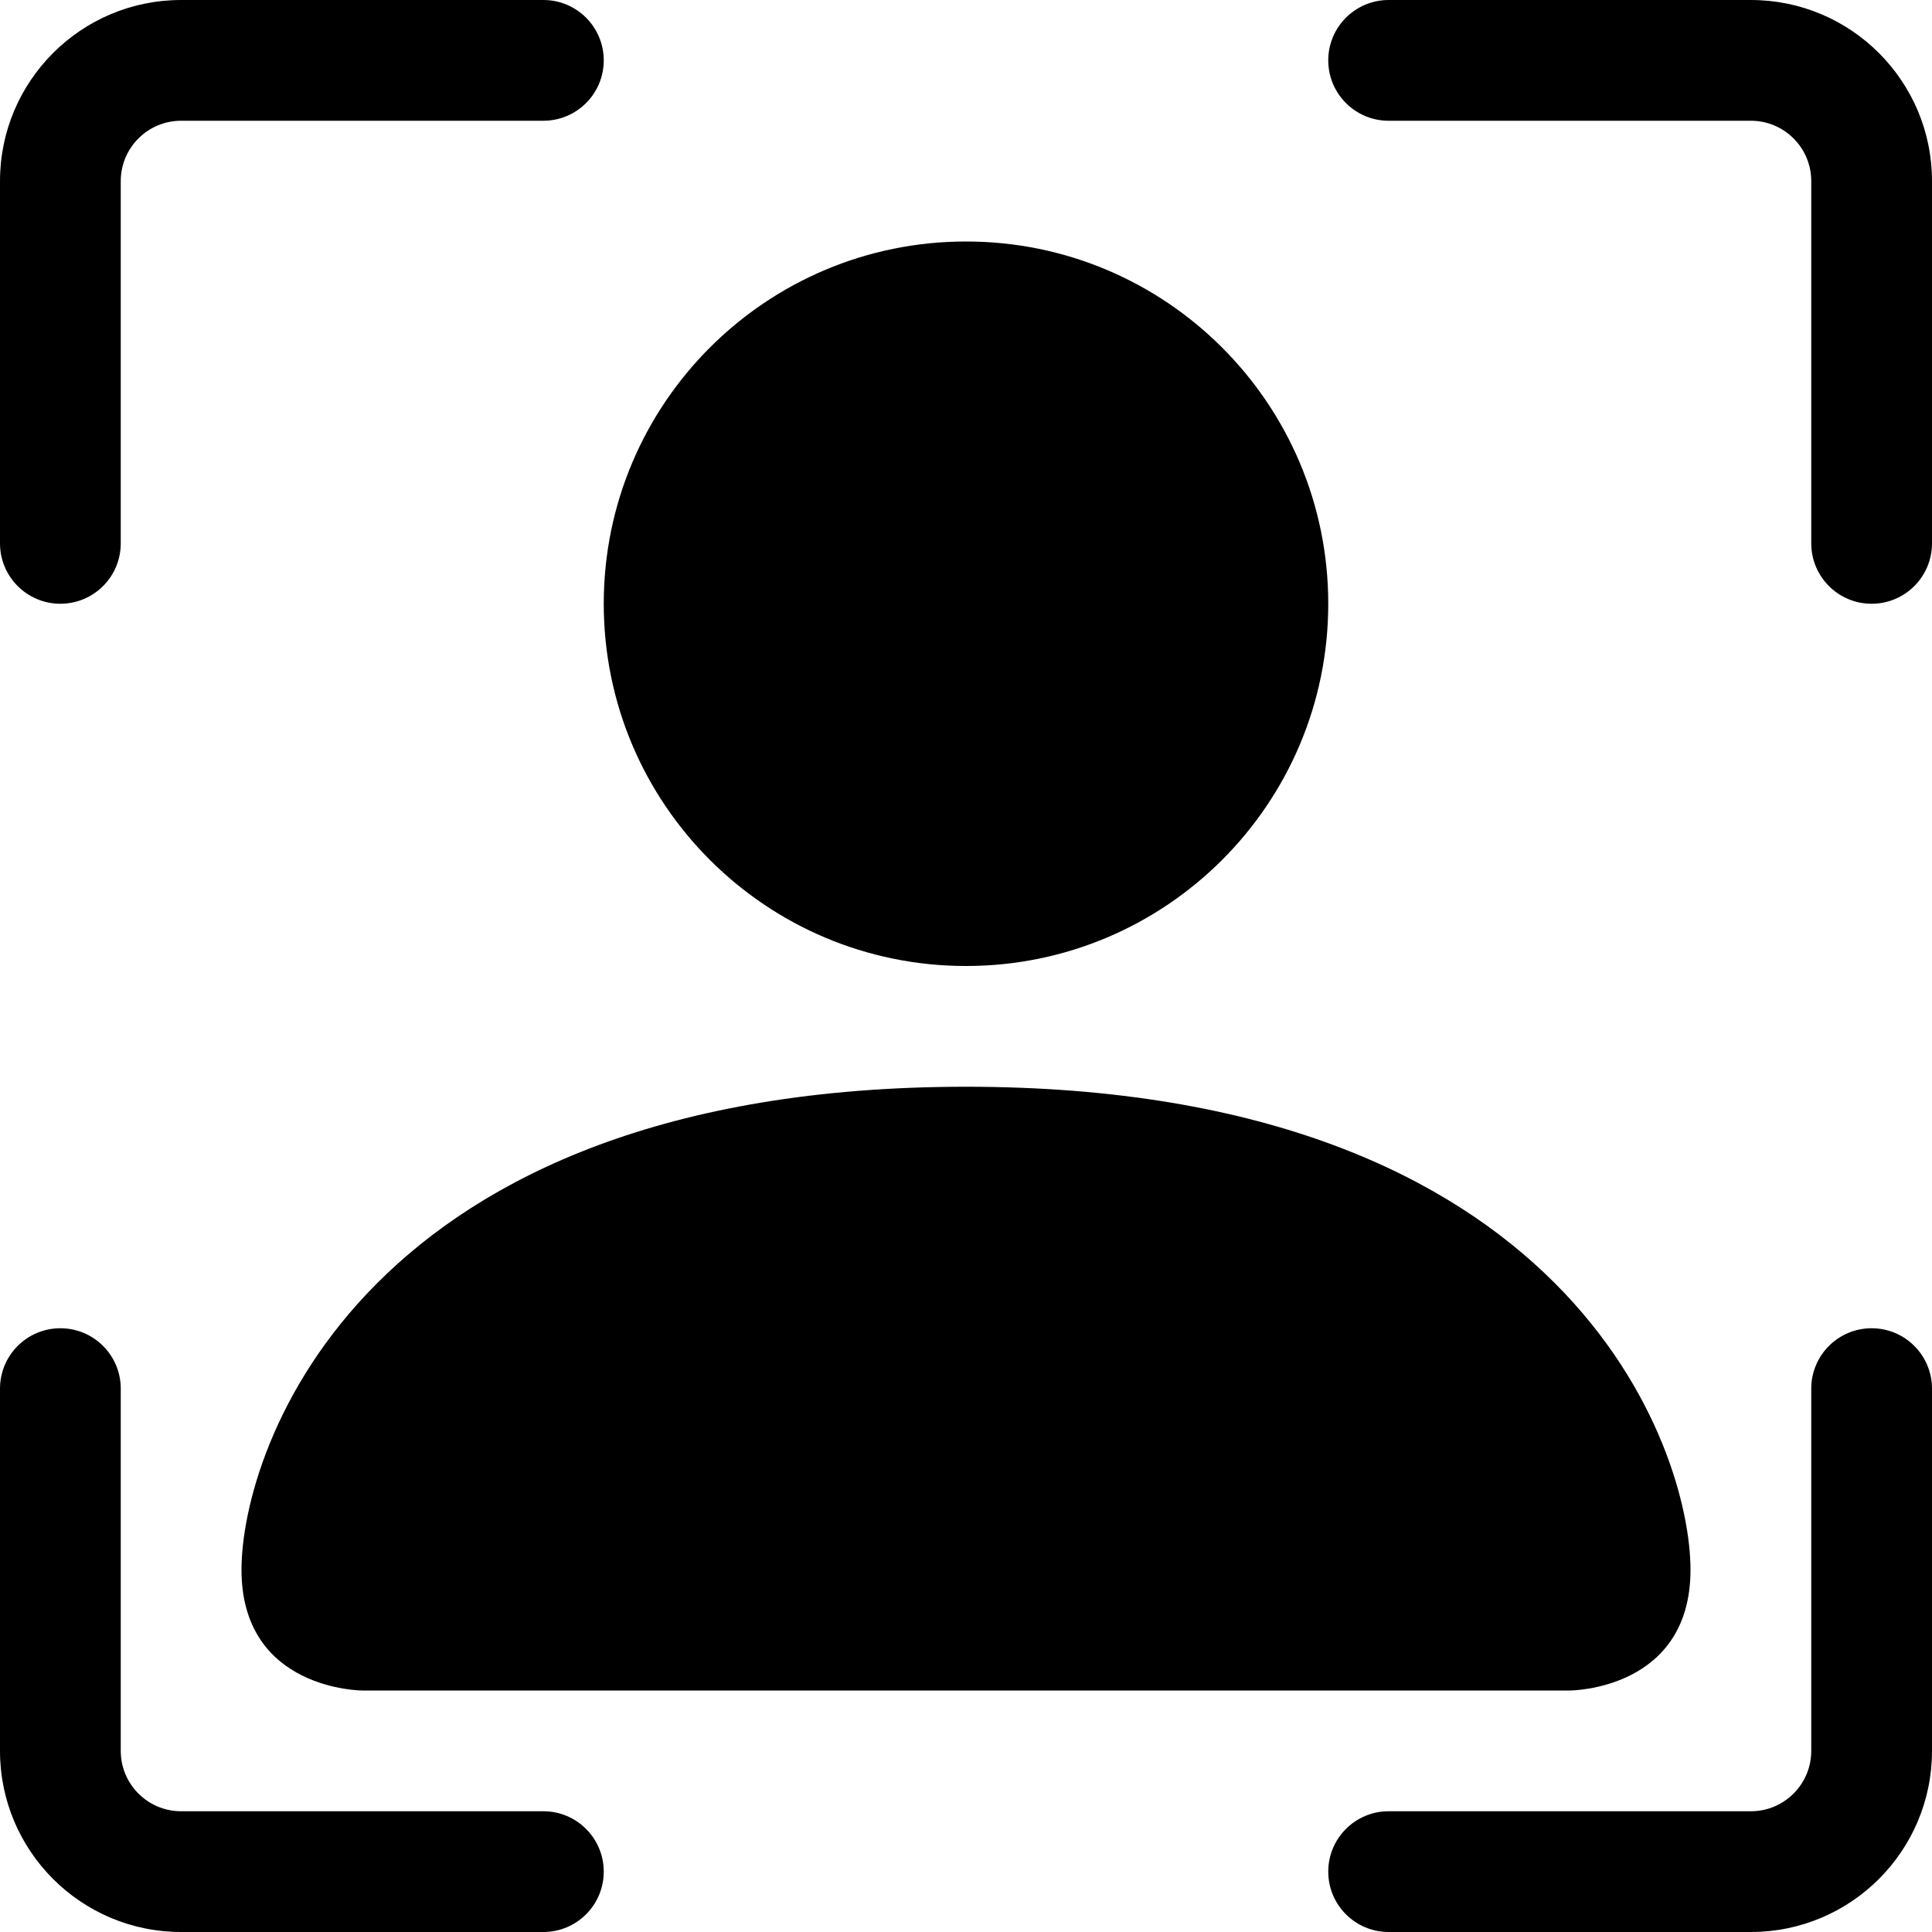
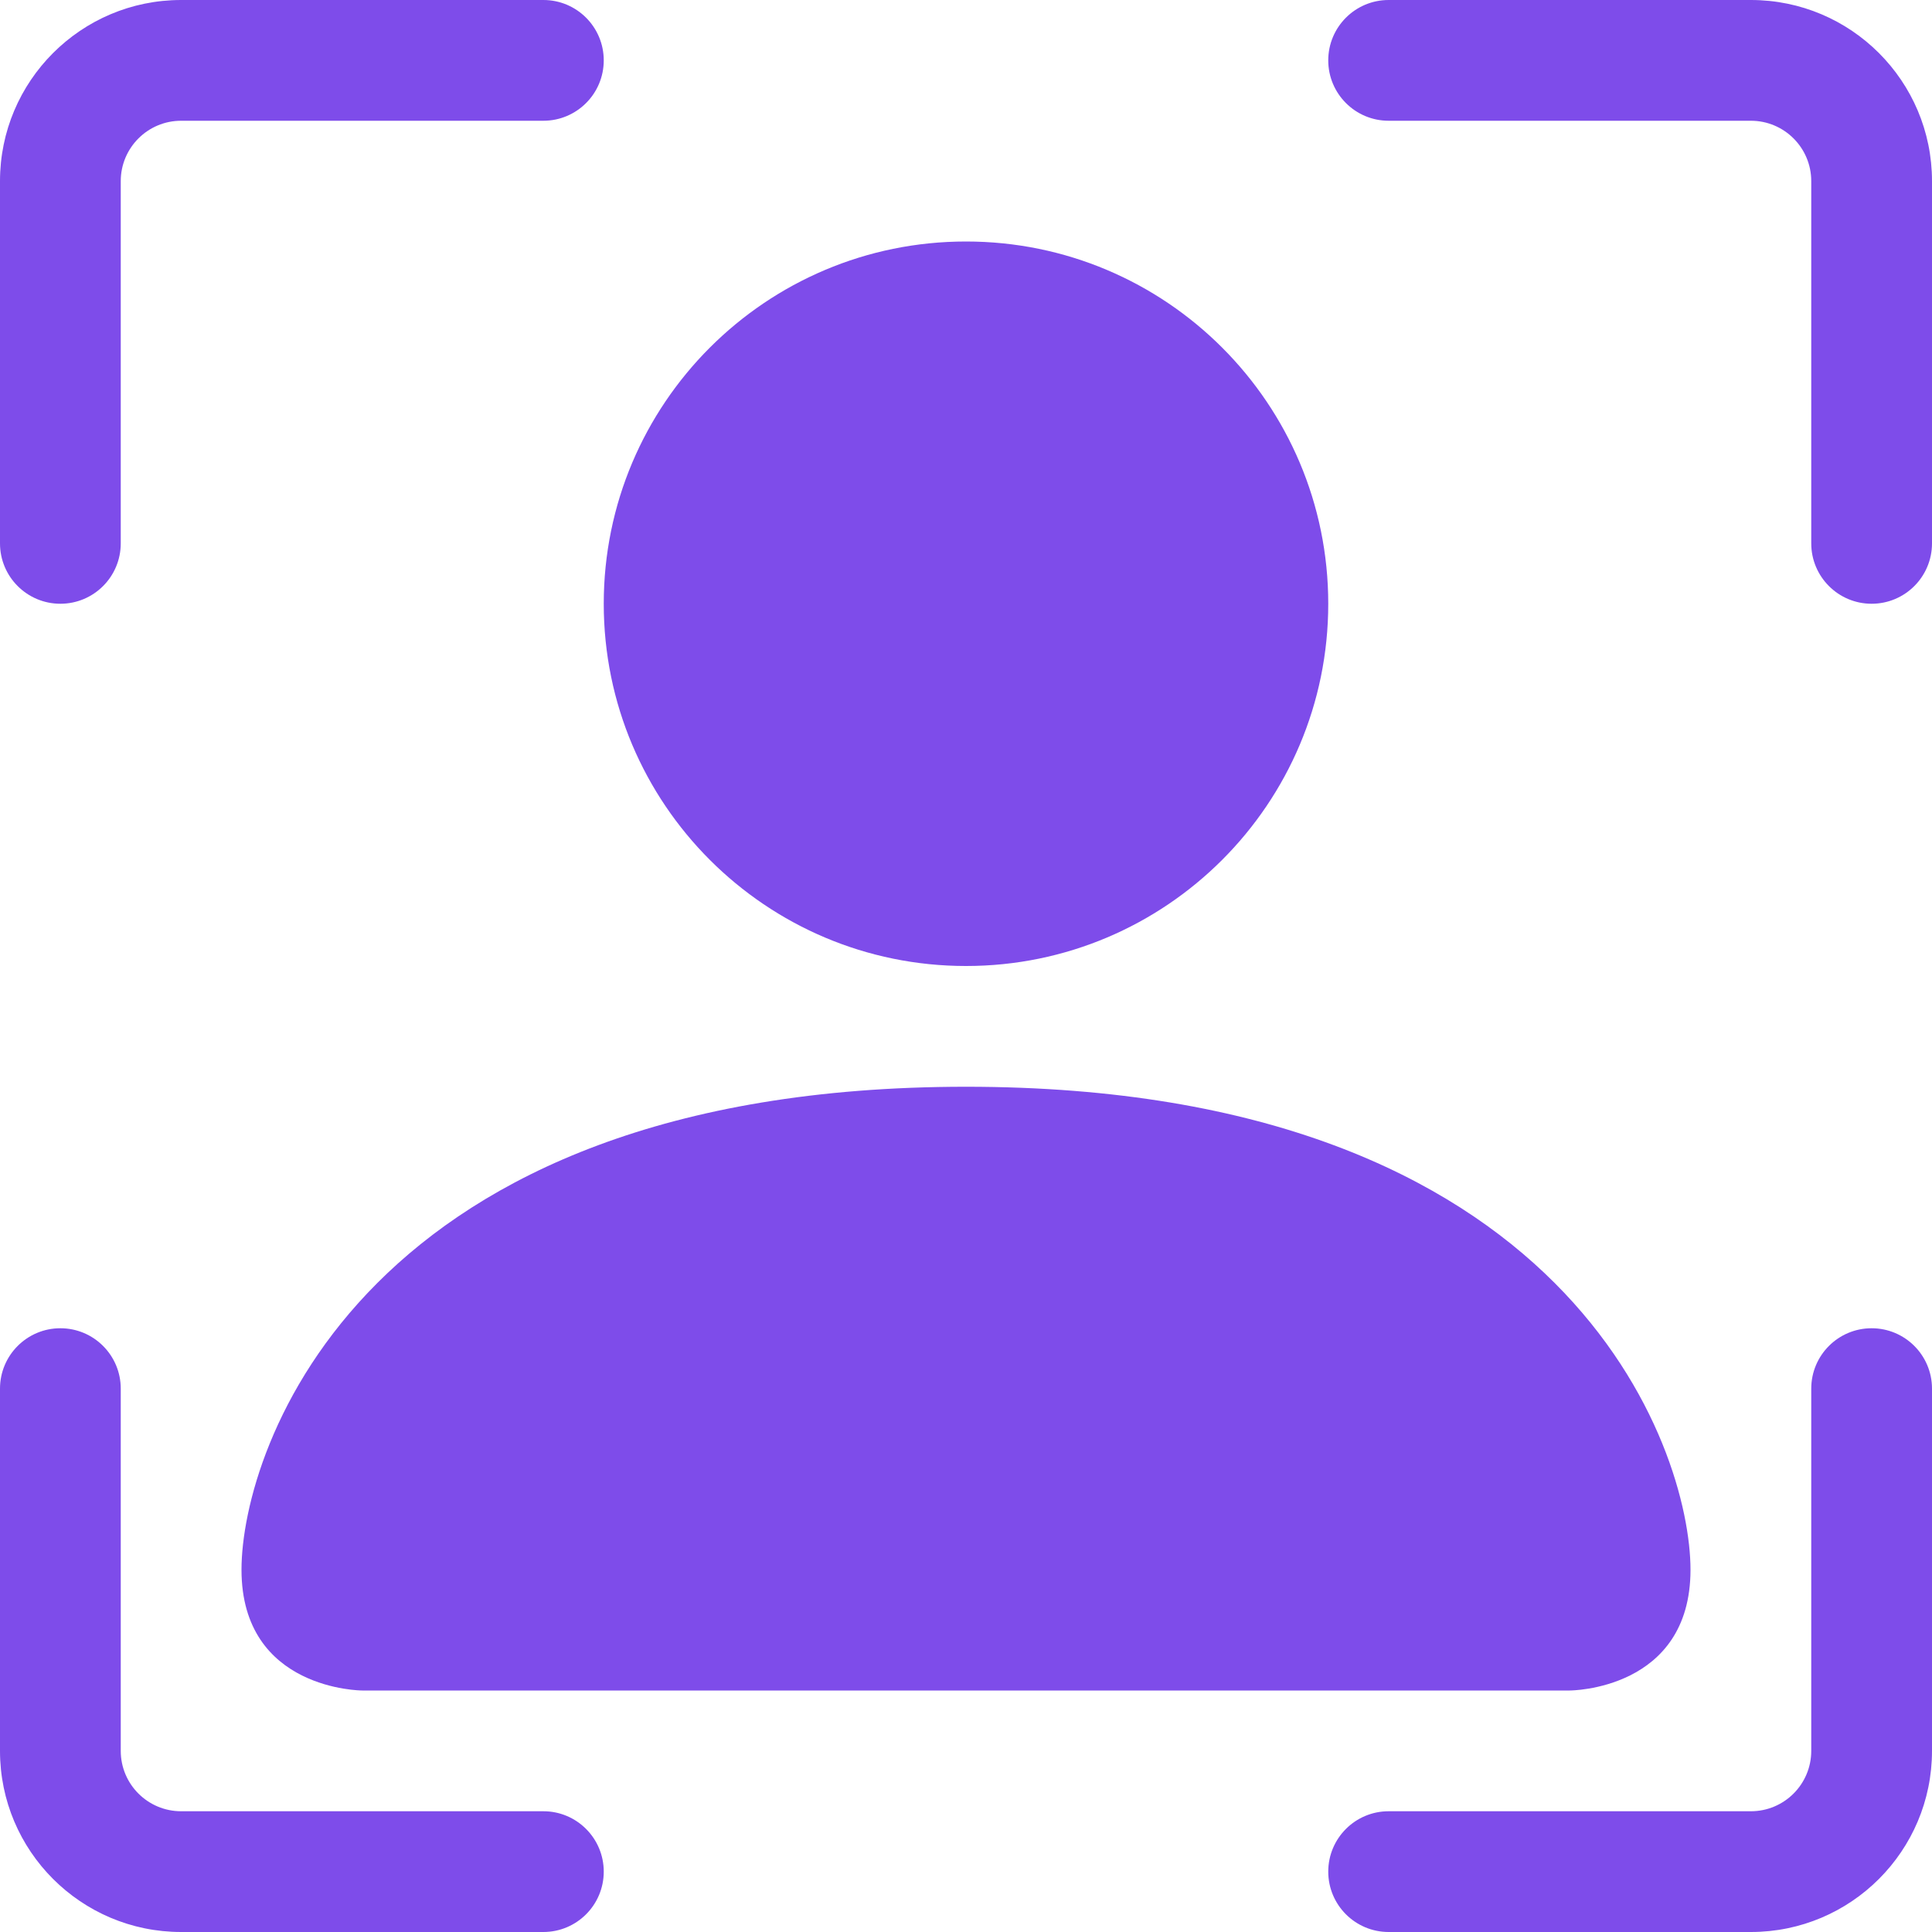
- <svg xmlns="http://www.w3.org/2000/svg" width="16" height="16" fill="currentColor" class="bi bi-person-bounding-box" viewBox="0 0 16 16">
+ <svg xmlns="http://www.w3.org/2000/svg" width="16" height="16" fill="#7e4cea" class="bi bi-person-bounding-box" viewBox="0 0 16 16">
  <path d="M1.5 1a.5.5 0 0 0-.5.5v3a.5.5 0 0 1-1 0v-3A1.5 1.5 0 0 1 1.5 0h3a.5.5 0 0 1 0 1zM11 .5a.5.5 0 0 1 .5-.5h3A1.5 1.5 0 0 1 16 1.5v3a.5.5 0 0 1-1 0v-3a.5.5 0 0 0-.5-.5h-3a.5.5 0 0 1-.5-.5M.5 11a.5.5 0 0 1 .5.5v3a.5.5 0 0 0 .5.5h3a.5.5 0 0 1 0 1h-3A1.5 1.5 0 0 1 0 14.5v-3a.5.5 0 0 1 .5-.5m15 0a.5.5 0 0 1 .5.5v3a1.5 1.5 0 0 1-1.5 1.5h-3a.5.5 0 0 1 0-1h3a.5.5 0 0 0 .5-.5v-3a.5.5 0 0 1 .5-.5" />
  <path d="M3 14s-1 0-1-1 1-4 6-4 6 3 6 4-1 1-1 1zm8-9a3 3 0 1 1-6 0 3 3 0 0 1 6 0" />
</svg>
